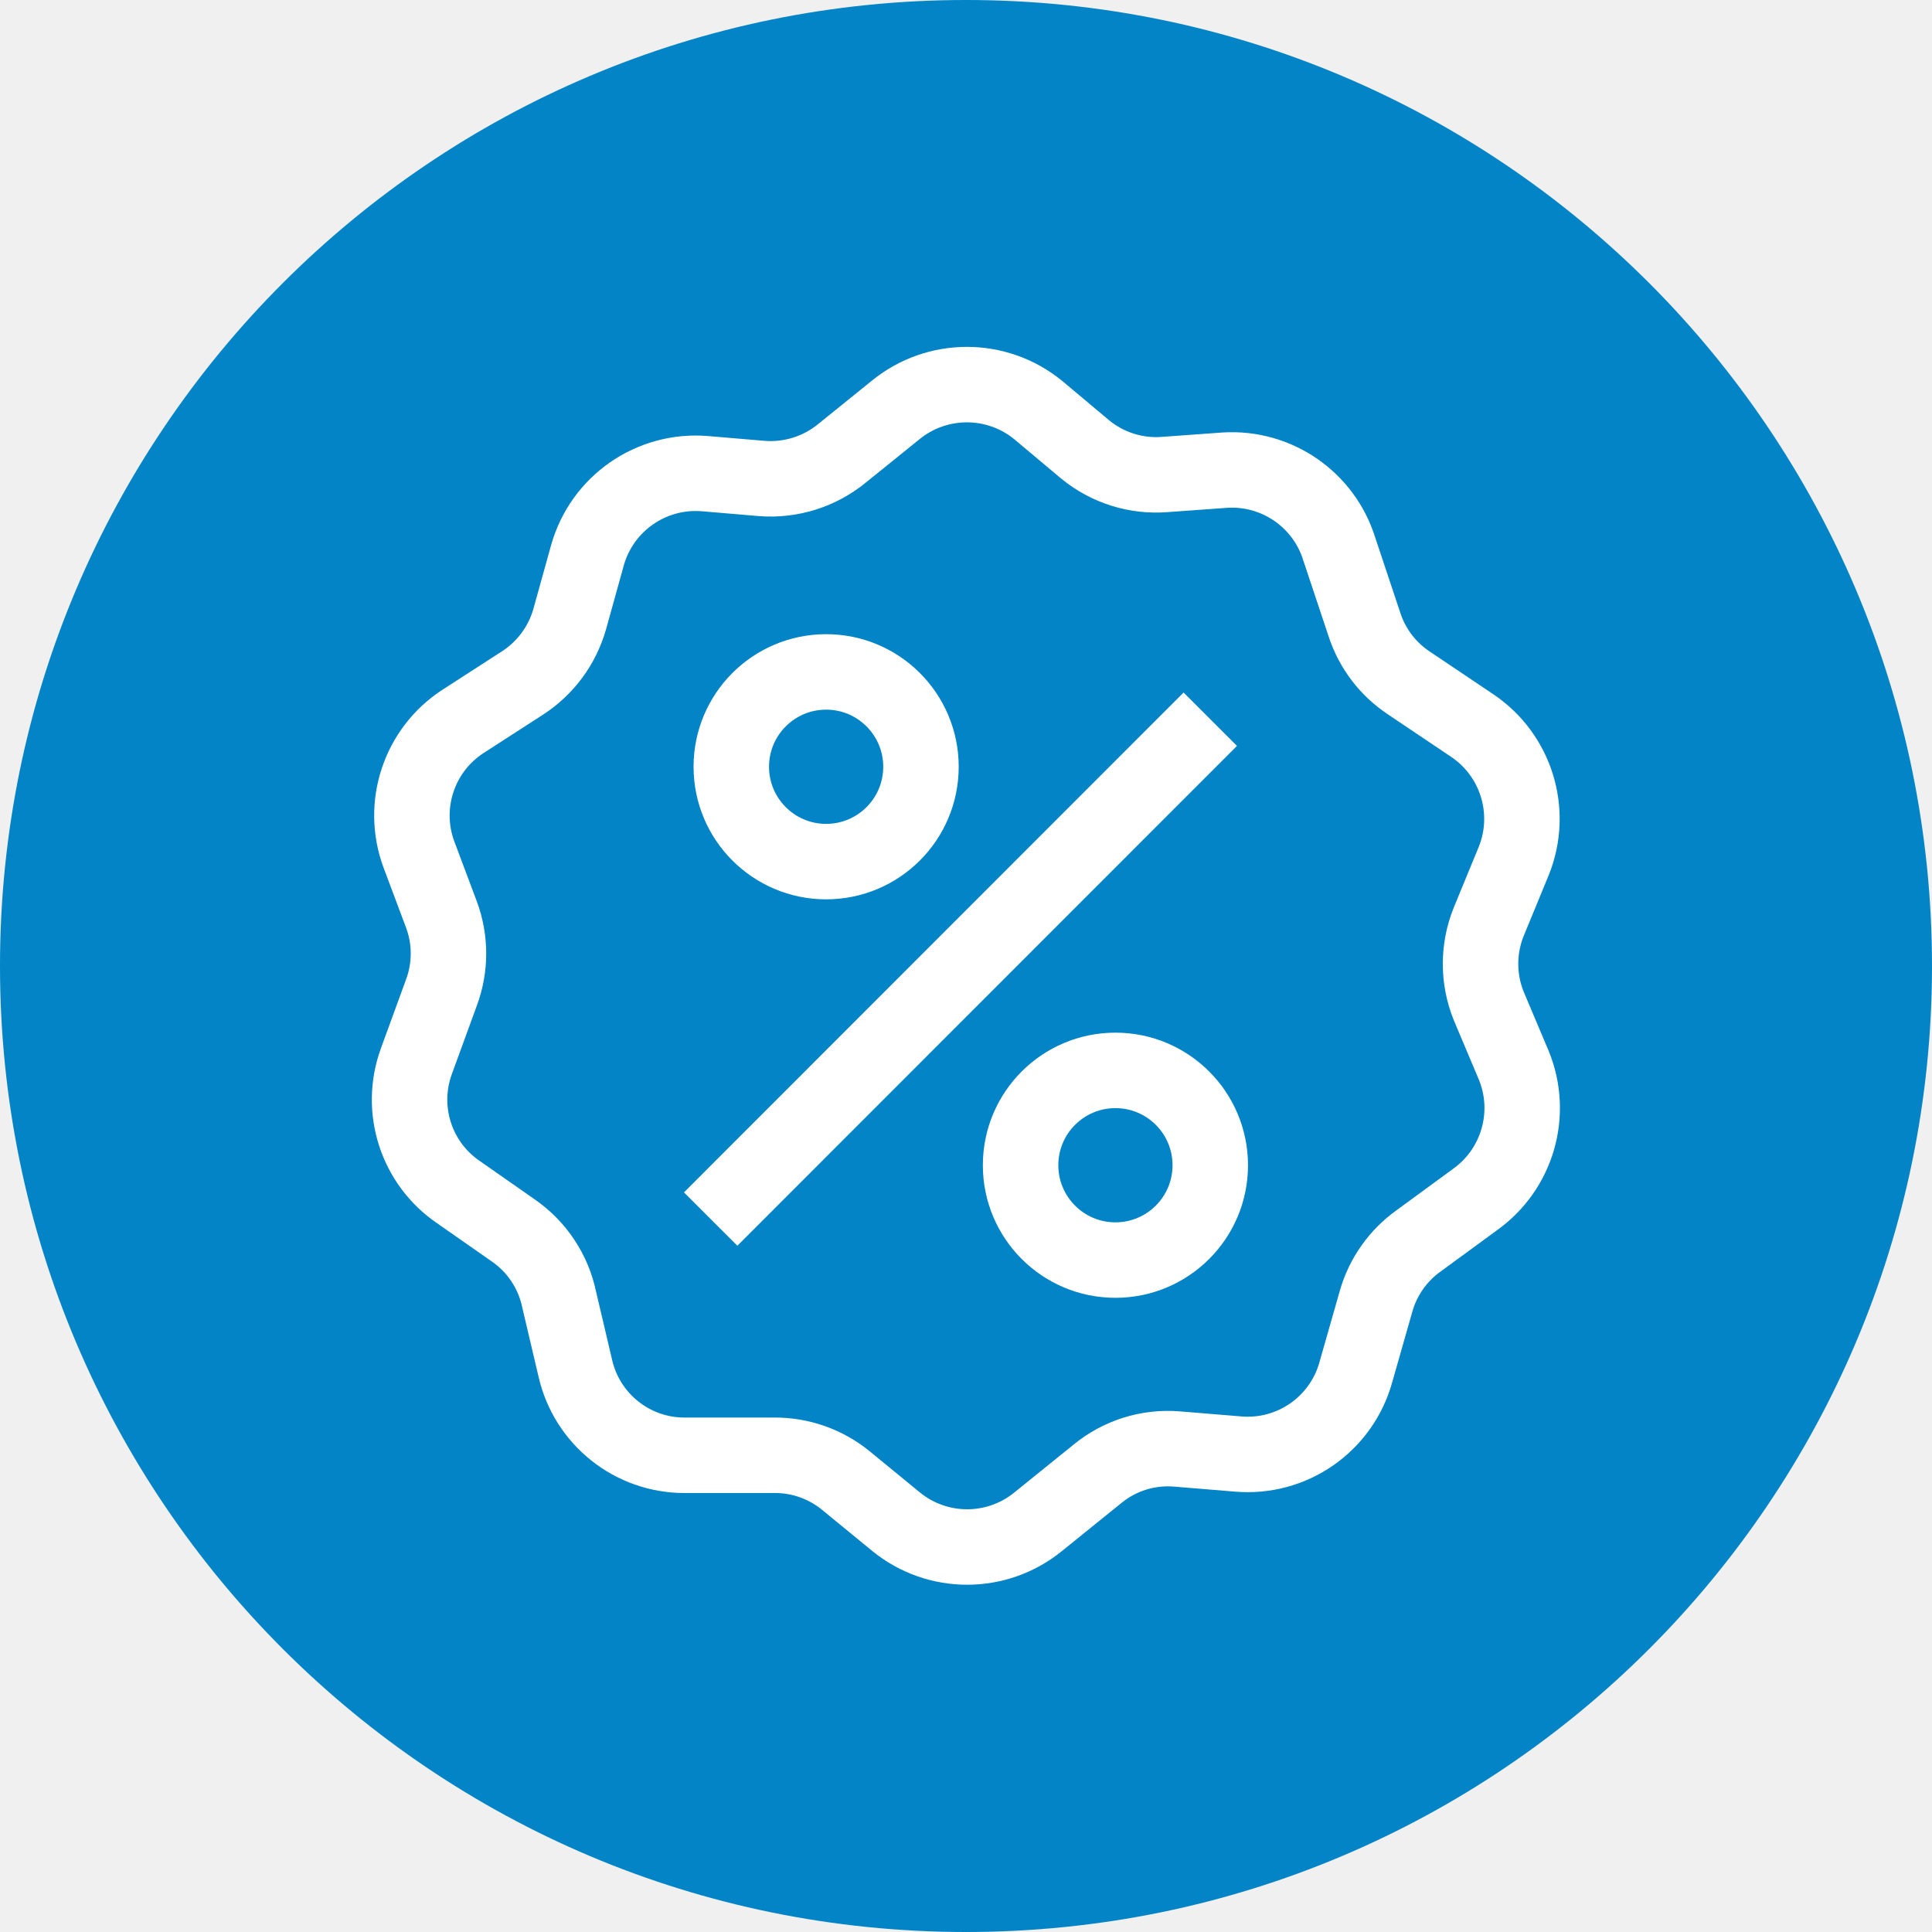
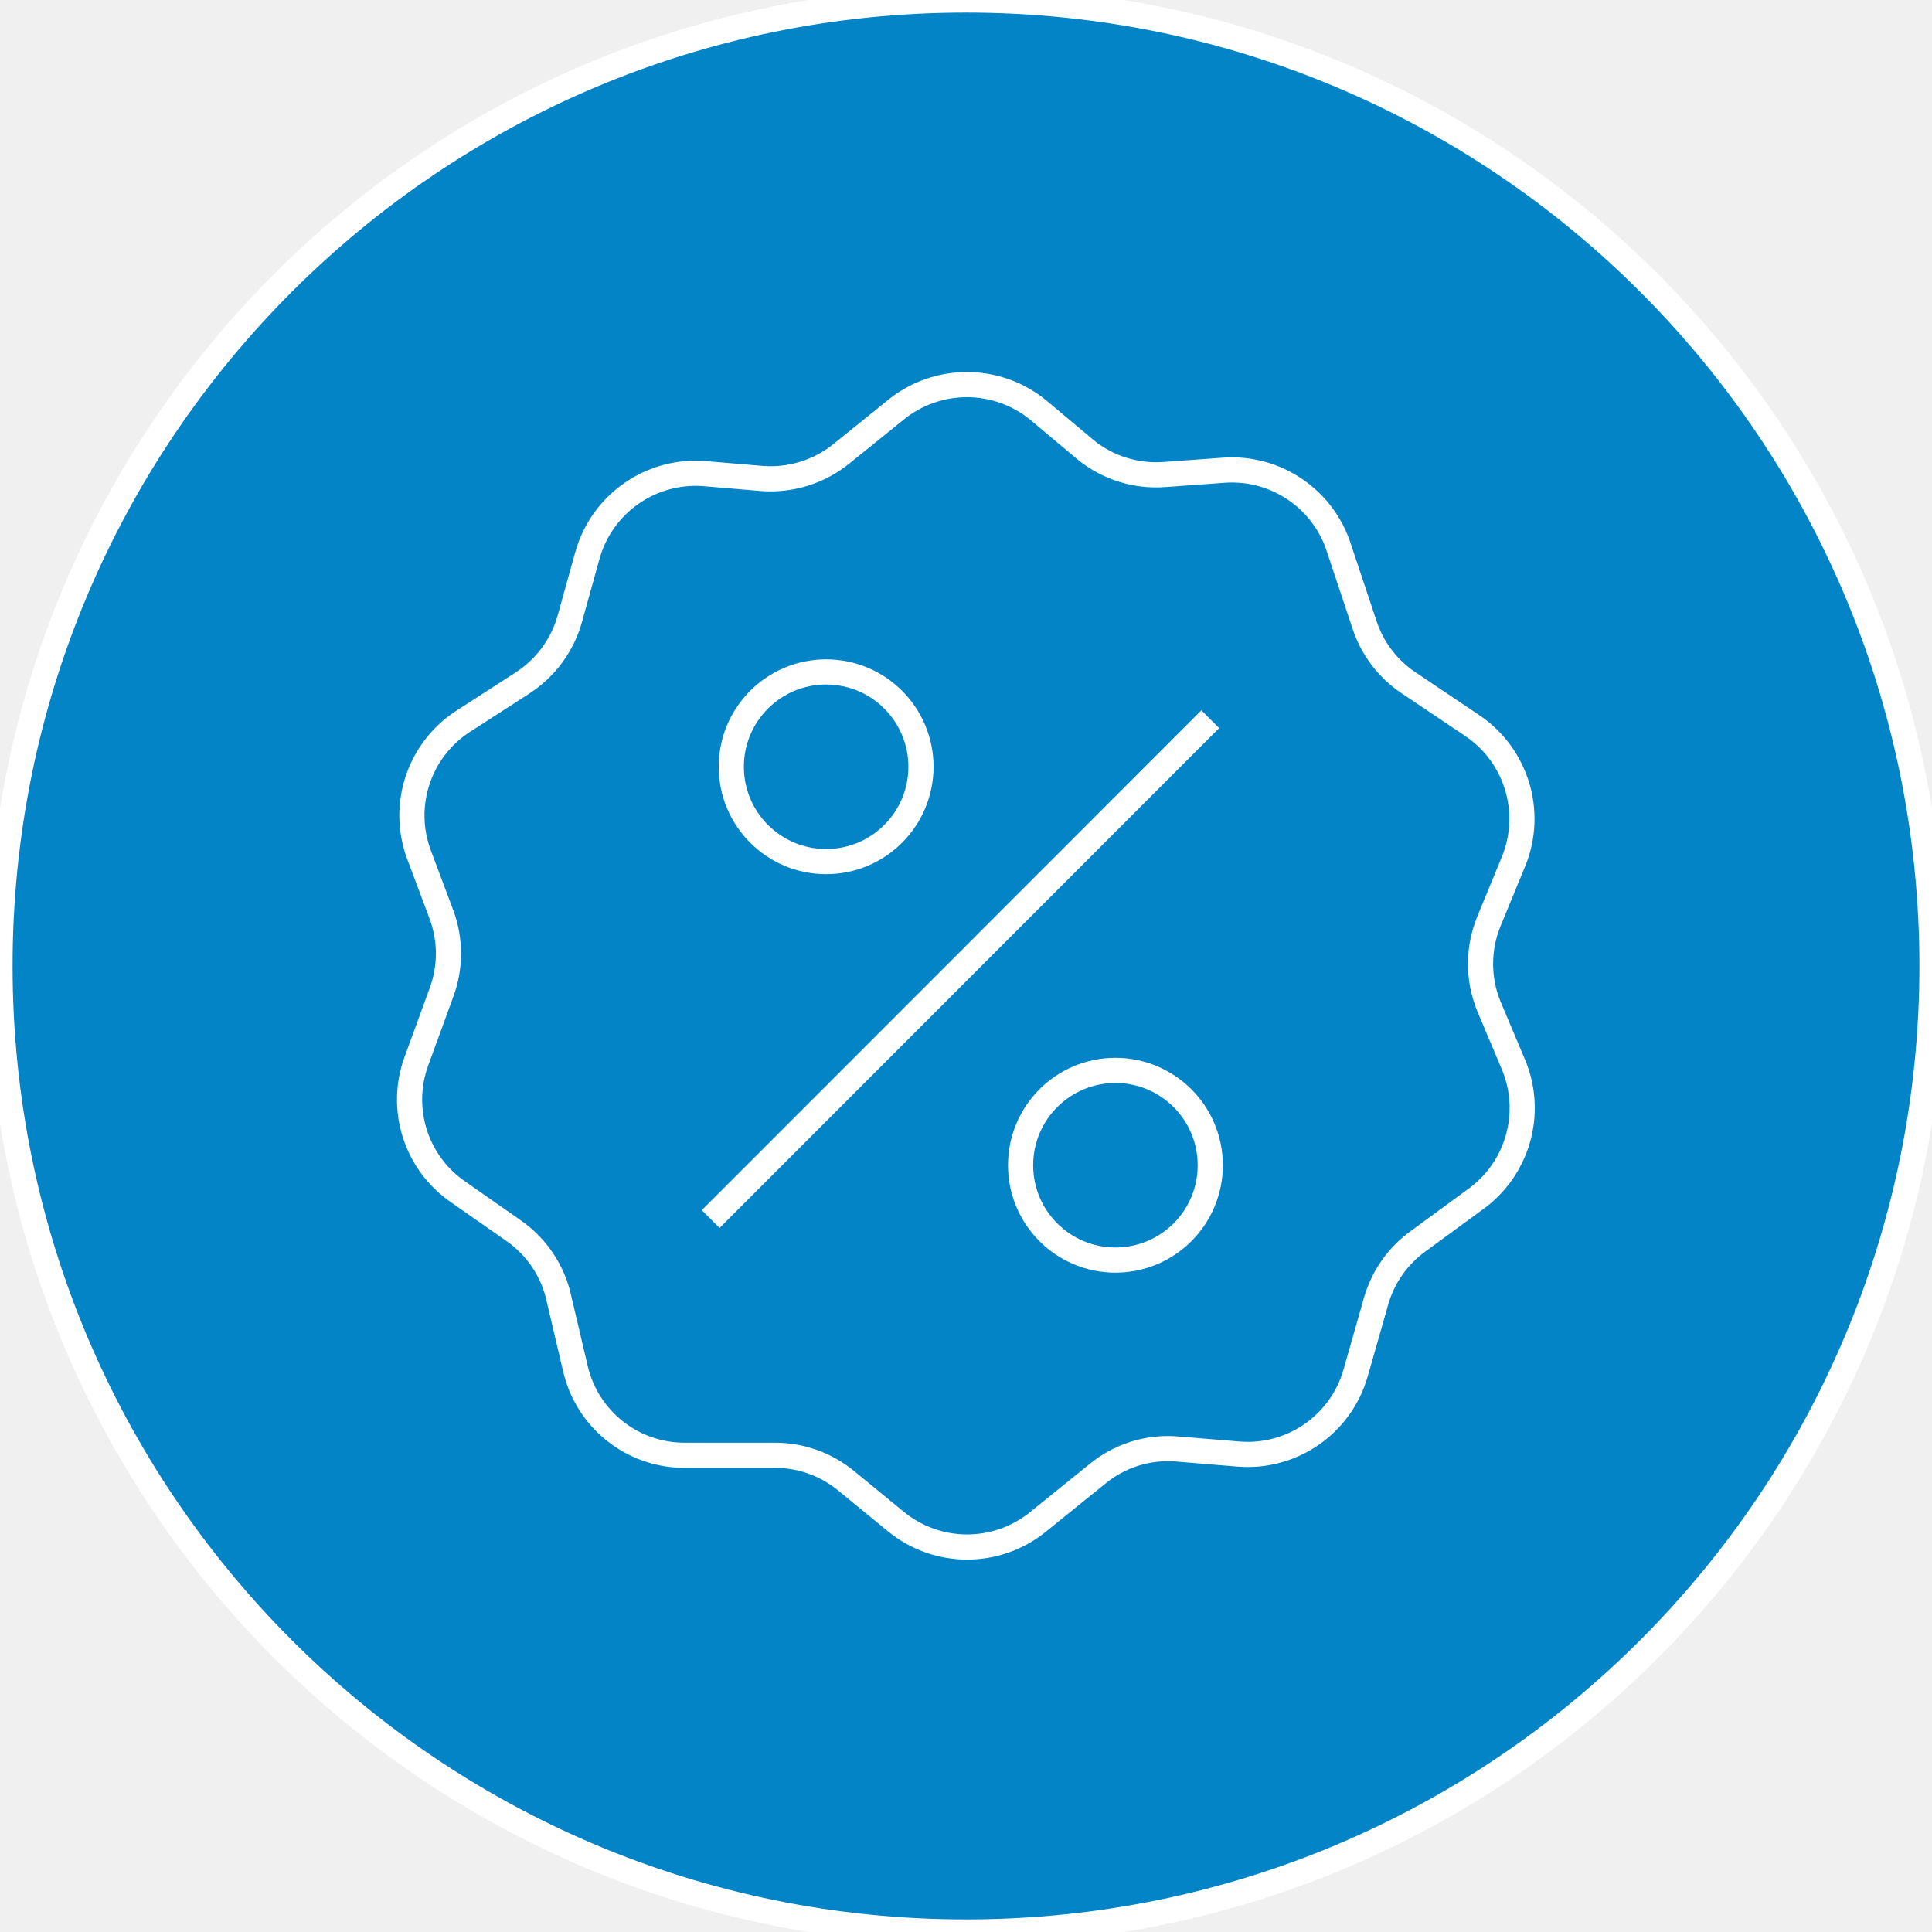
- <svg xmlns="http://www.w3.org/2000/svg" width="64px" height="64px" viewBox="-6.4 -6.4 76.80 76.80" stroke-width="3" stroke="#ffffff" fill="none">
-   <g id="SVGRepo_bgCarrier" stroke-width="0">
-     <rect x="-6.4" y="-6.4" width="76.80" height="76.80" rx="38.4" fill="#0284C7" strokewidth="0" />
+ <svg xmlns="http://www.w3.org/2000/svg" width="64px" height="64px" viewBox="-6.4 -6.4 76.80 76.80" strokeWidth="3" stroke="#ffffff" fill="none">
+   <g id="SVGRepo_bgCarrier" strokeWidth="0">
+ strokeLinecap
+ <rect x="-6.4" y="-6.4" width="76.80" height="76.80" rx="38.4" fill="#0284C7" strokewidth="0" />
  </g>
-   <g id="SVGRepo_tracerCarrier" stroke-linecap="round" stroke-linejoin="round" />
+   <g id="SVGRepo_tracerCarrier" stroke-linecap="round" strokeLinejoin="round" />
  <g id="SVGRepo_iconCarrier">
    <path d="M46.84,15.43l1,3a4.43,4.43,0,0,0,1.75,2.31l2.53,1.7a4.47,4.47,0,0,1,1.66,5.37l-1,2.43a4.46,4.46,0,0,0,0,3.35l1,2.37a4.47,4.47,0,0,1-1.54,5.32L50,42.92a4.44,4.44,0,0,0-1.7,2.41l-.81,2.84a4.46,4.46,0,0,1-4.67,3.23l-2.43-.2a4.41,4.41,0,0,0-3.18,1l-2.34,1.89a4.47,4.47,0,0,1-5.65,0l-2-1.64a4.45,4.45,0,0,0-2.84-1H20.82a4.45,4.45,0,0,1-4.35-3.46l-.64-2.72A4.44,4.44,0,0,0,14,42.51L11.84,41a4.45,4.45,0,0,1-1.69-5.21l1-2.74a4.44,4.44,0,0,0,0-3.09l-.9-2.4A4.46,4.46,0,0,1,12,22.28l2.37-1.53a4.48,4.48,0,0,0,1.88-2.55l.7-2.52a4.47,4.47,0,0,1,4.69-3.25l2.24.19a4.48,4.48,0,0,0,3.19-1l2.13-1.72a4.48,4.48,0,0,1,5.67,0l1.86,1.56a4.44,4.44,0,0,0,3.2,1l2.35-.17A4.47,4.47,0,0,1,46.84,15.43Z" />
    <circle cx="26.44" cy="24.08" r="3.77" />
    <circle cx="37.94" cy="39.92" r="3.77" />
    <line x1="41.71" y1="22.19" x2="21.85" y2="42.06" />
  </g>
</svg>
